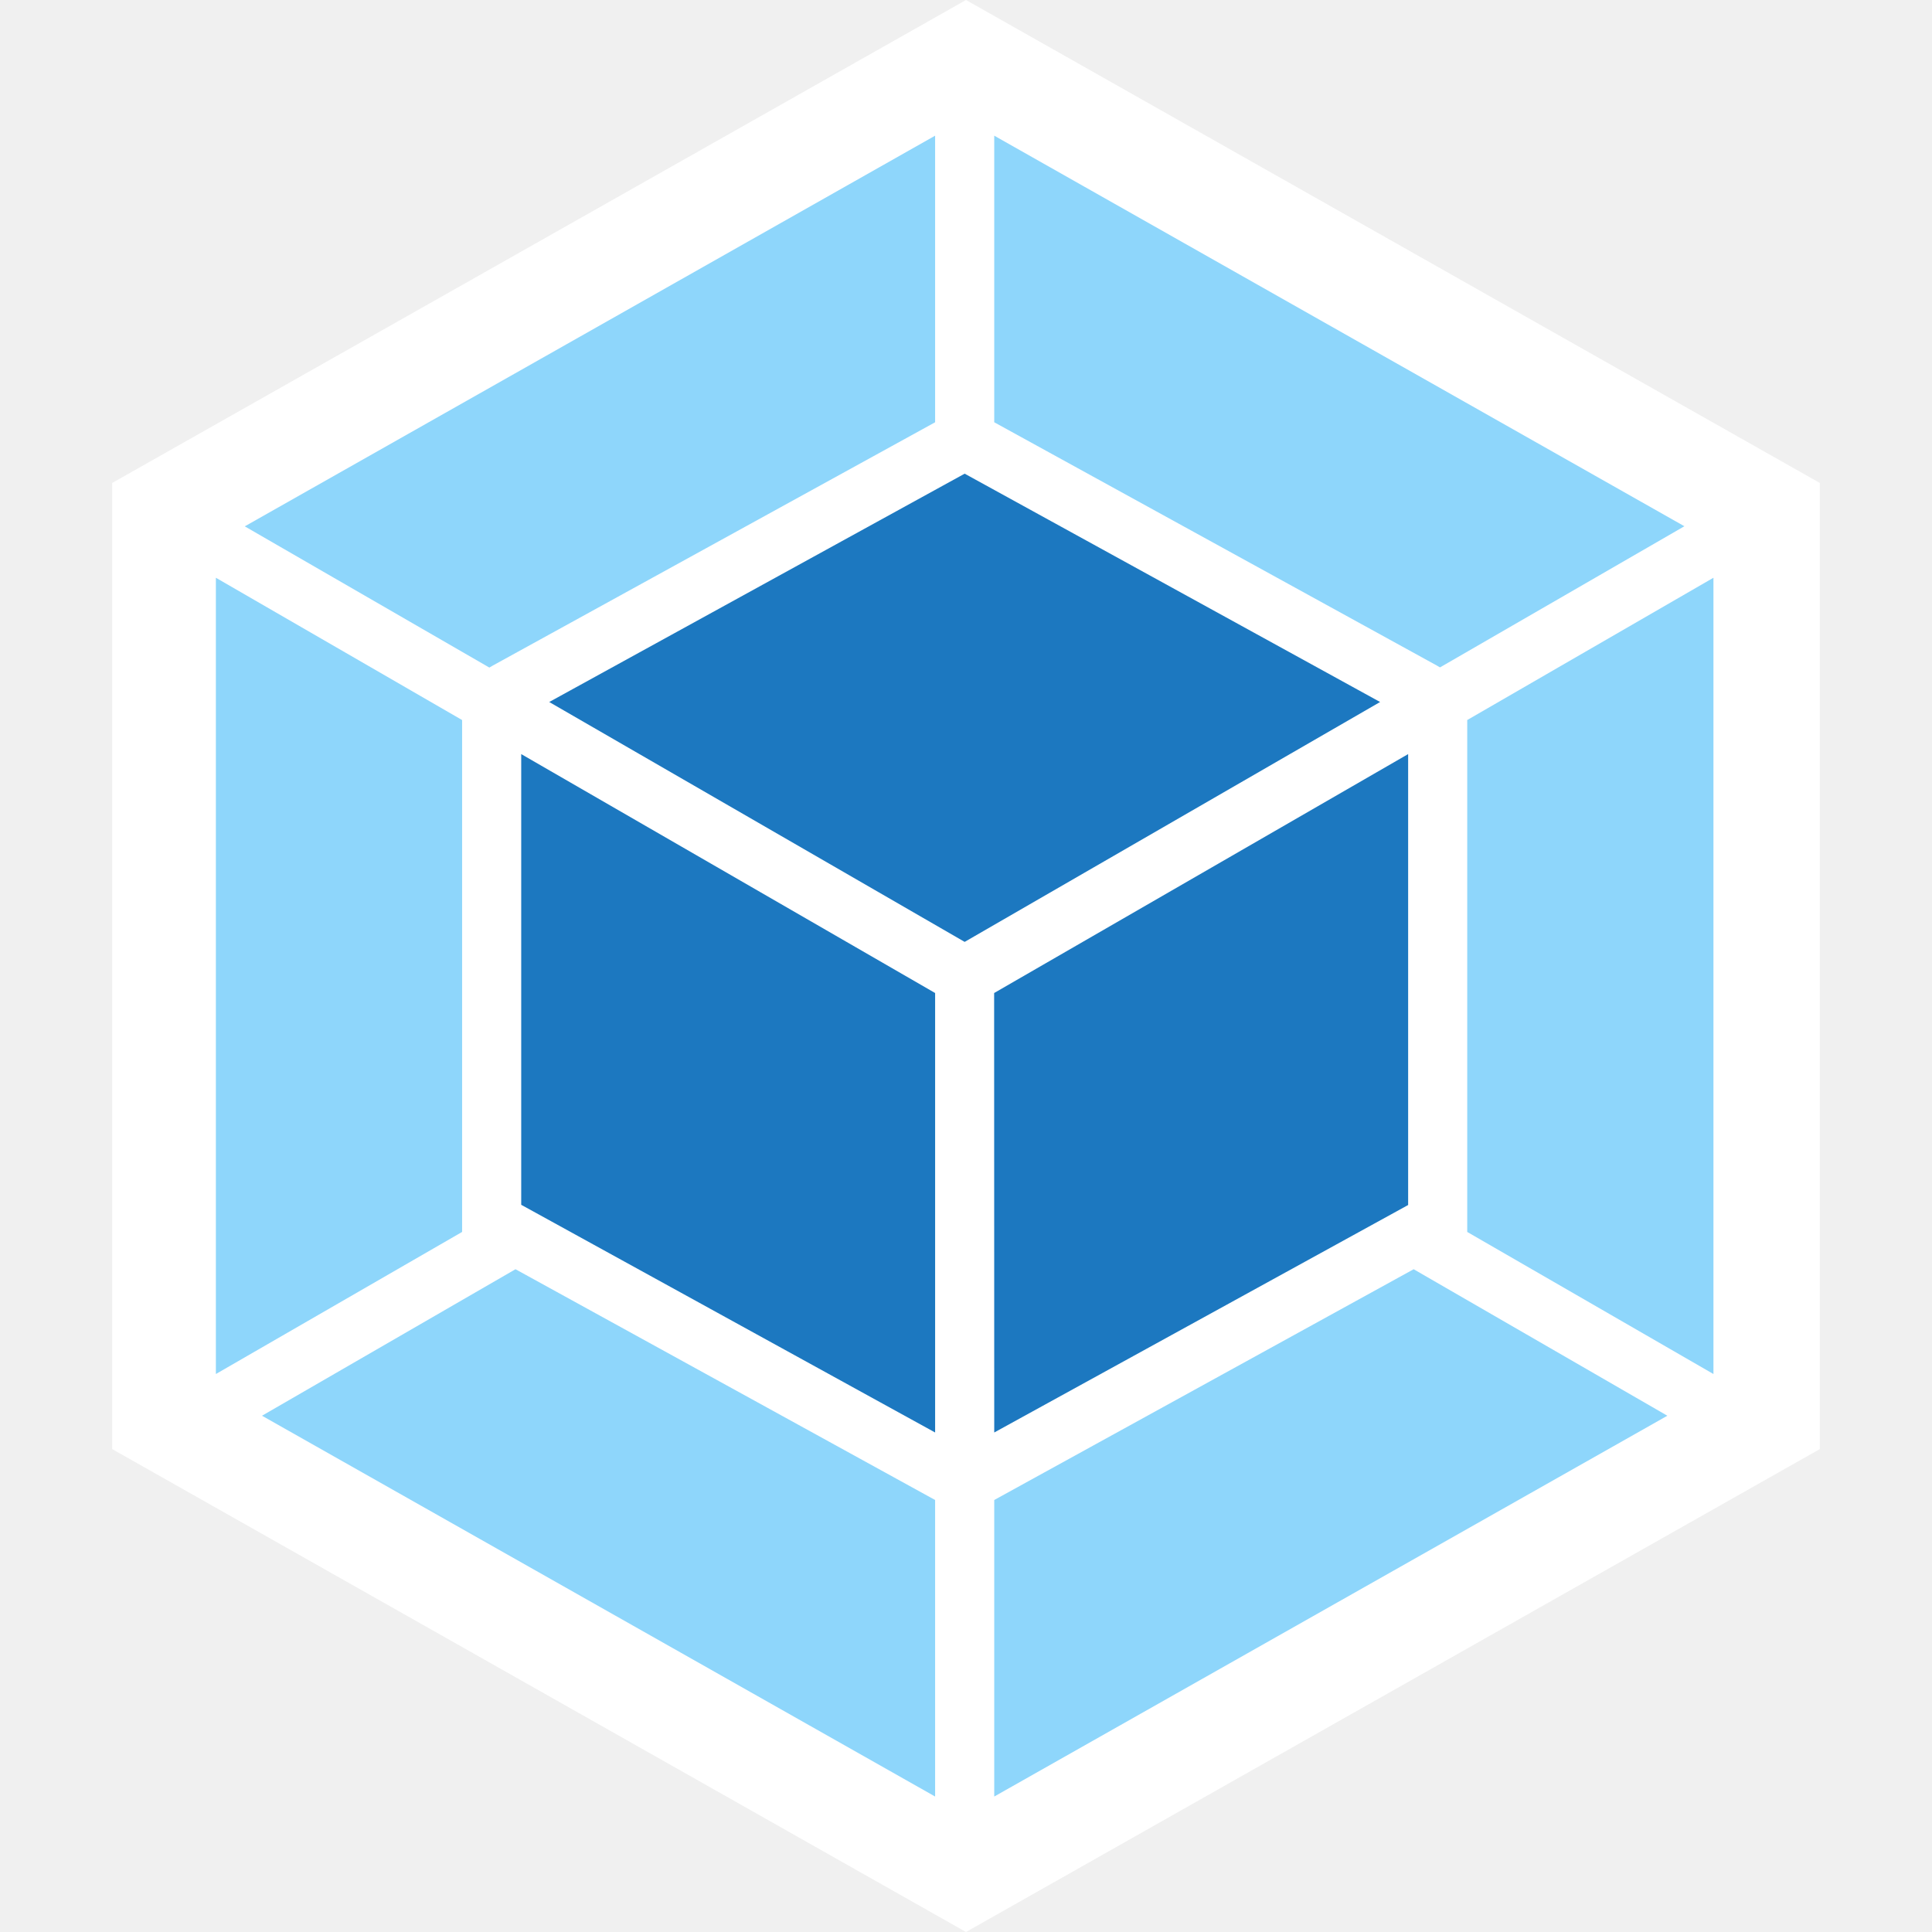
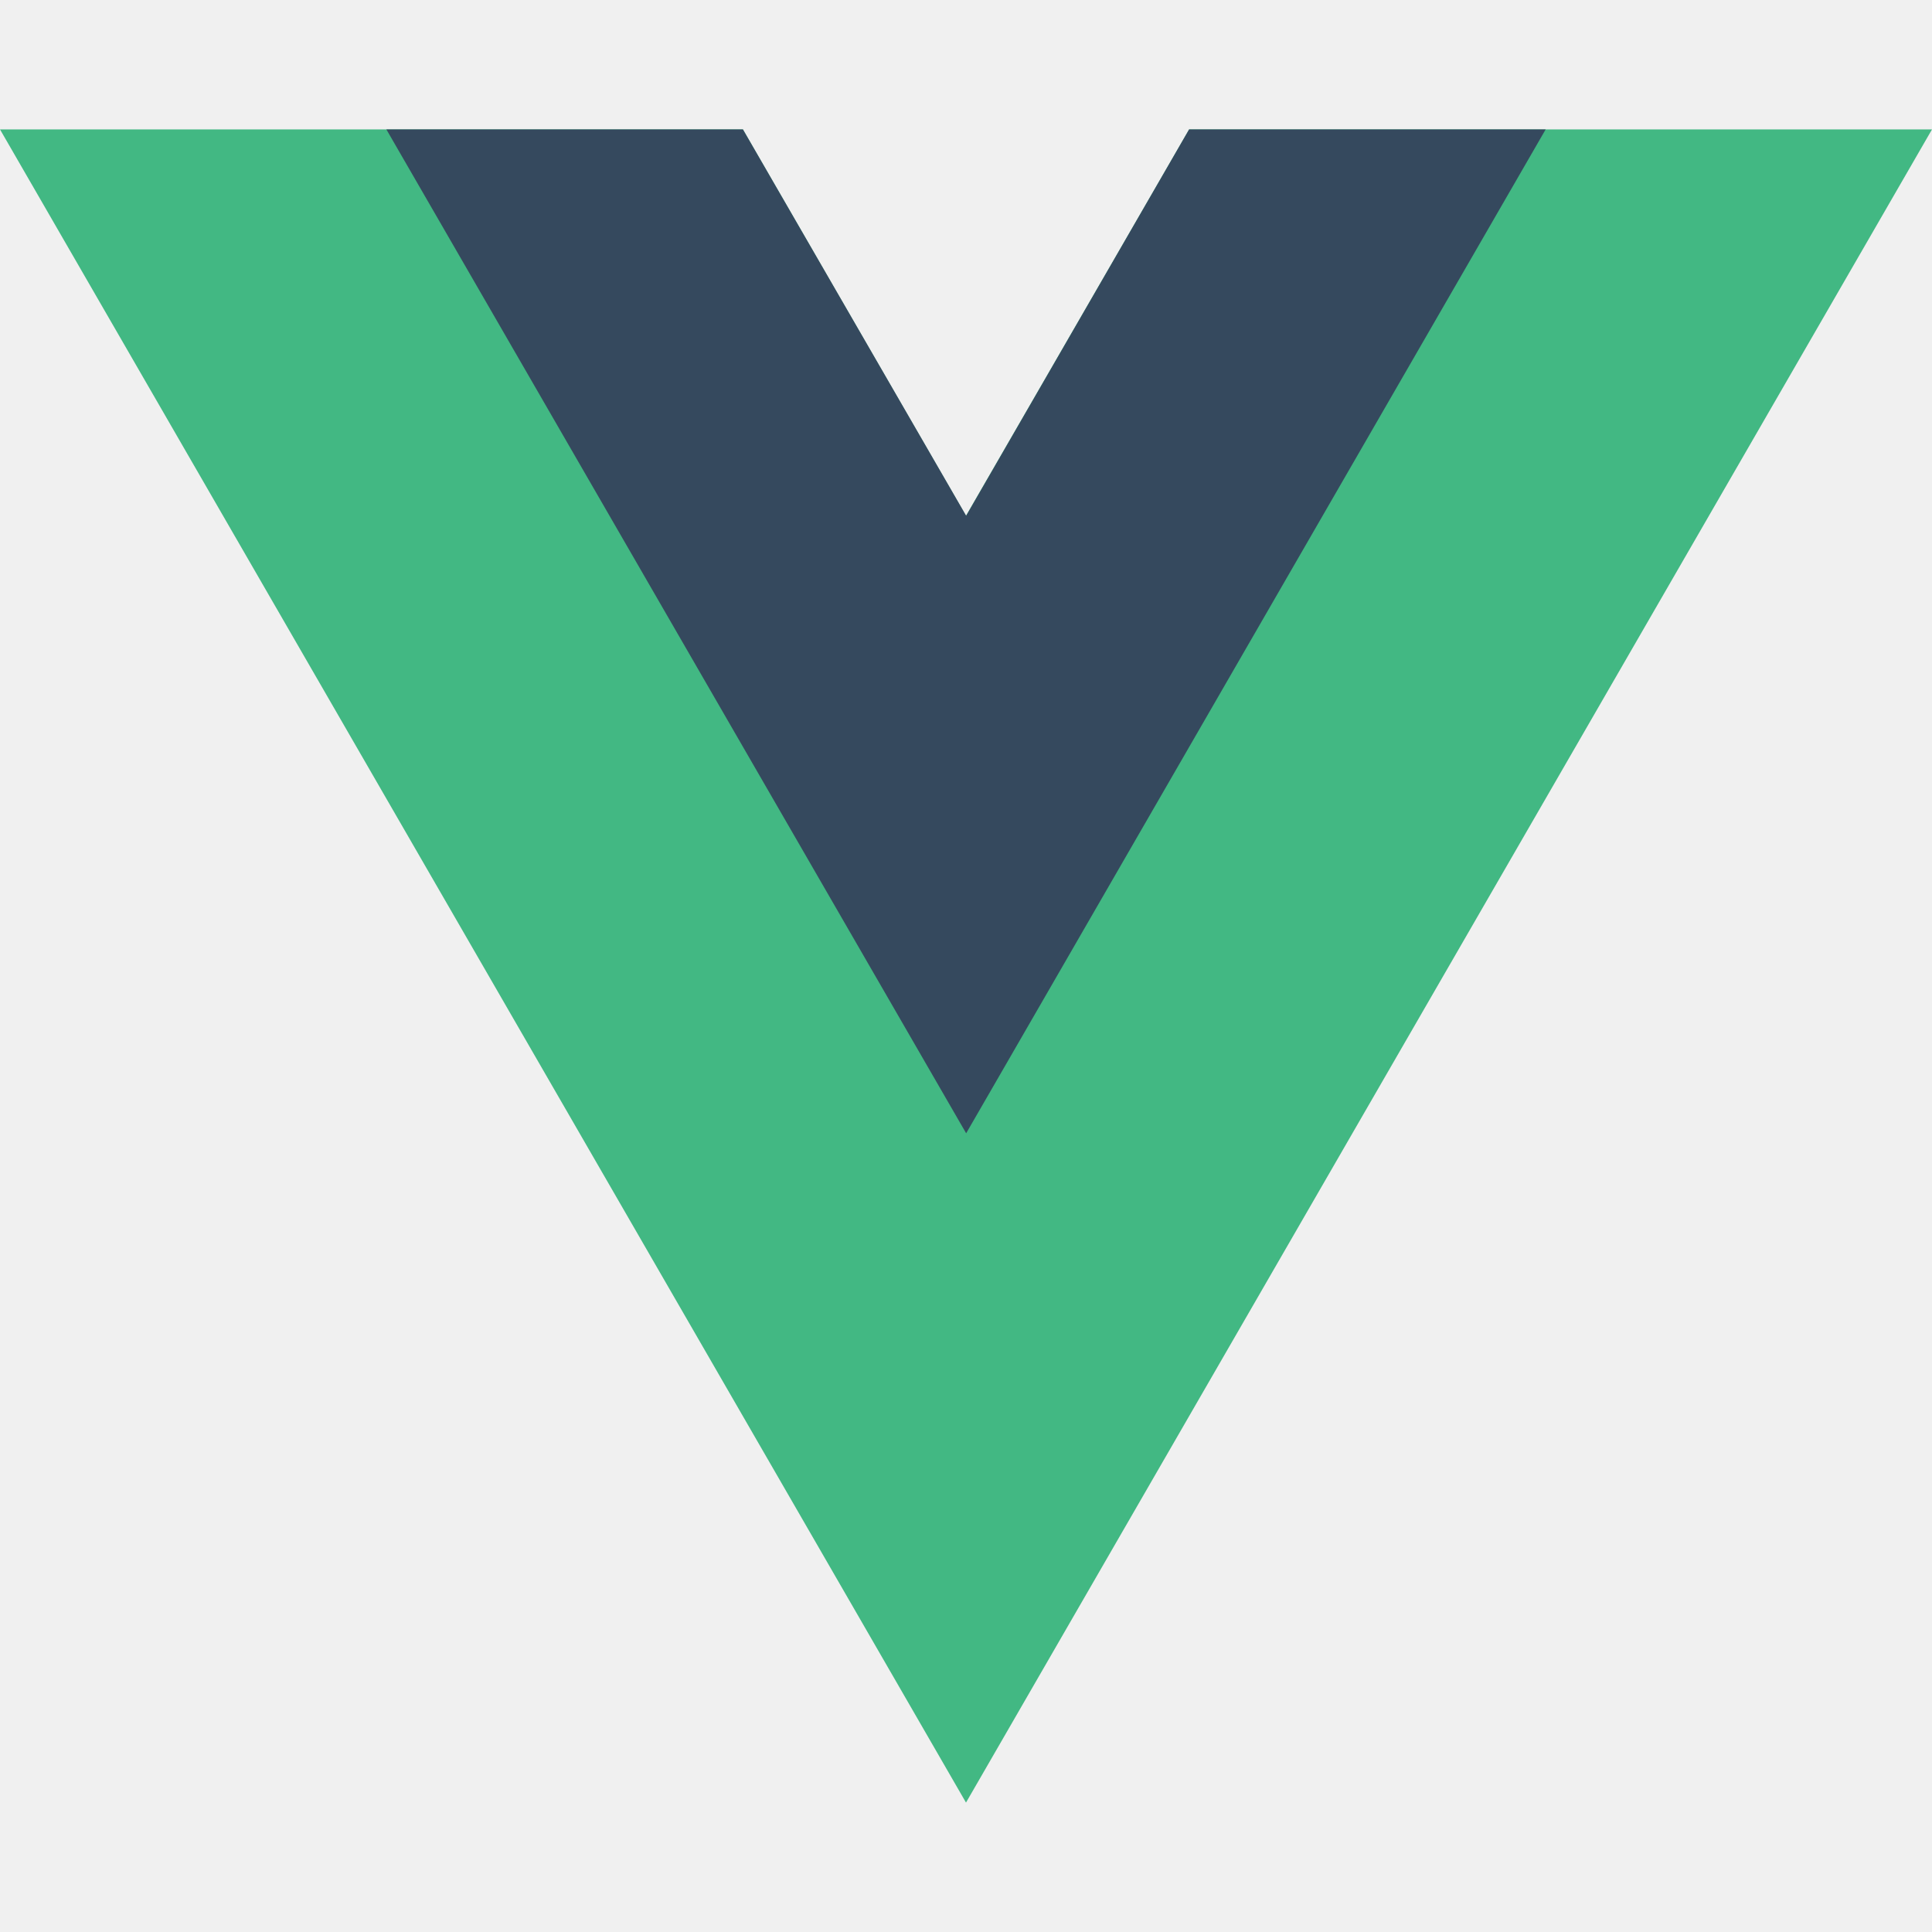
- <svg xmlns="http://www.w3.org/2000/svg" focussable="false" width="52" height="52" viewBox="0 0 49.83 56.377">
-   <path d="M24.915,0,49.83,14.093V42.285L24.915,56.377,0,42.285V14.093Z" fill="#fff" />
-   <path d="M89.355,98.853,69.713,109.965v-8.653l12.239-6.734ZM90.7,97.636V74.4l-7.185,4.152V93.49L90.7,97.636ZM48.346,98.853l19.642,11.112v-8.653L55.743,94.578ZM47,97.636V74.4l7.185,4.152V93.49ZM47.843,72.9,67.988,61.5v8.363l-12.908,7.1-.1.058Zm42.014,0L69.713,61.5v8.363l12.908,7.095.1.058,7.133-4.12Z" transform="translate(-43.974 -57.541)" fill="#8ed6fb" />
-   <path d="M197.478,242.679,185.4,236.035V222.883l12.078,6.972Zm1.725,0,12.078-6.638V222.883L199.2,229.855ZM198.34,229.353Zm-12.123-7.99L198.34,214.7l12.123,6.663-12.123,7Z" transform="translate(-173.464 -200.878)" fill="#1c78c0" />
+ <svg xmlns="http://www.w3.org/2000/svg" focussable="false" width="52" height="52" viewBox="0 0 60.114 52.061">
+   <path d="M37,0,30.057,12.022,23.115,0H0L30.057,52.061,60.114,0Z" fill="#42b883" />
+   <path d="M64.237,0,57.3,12.022,50.354,0H39.26L57.3,31.236,75.331,0Z" transform="translate(-27.238)" fill="#35495e" />
</svg>
